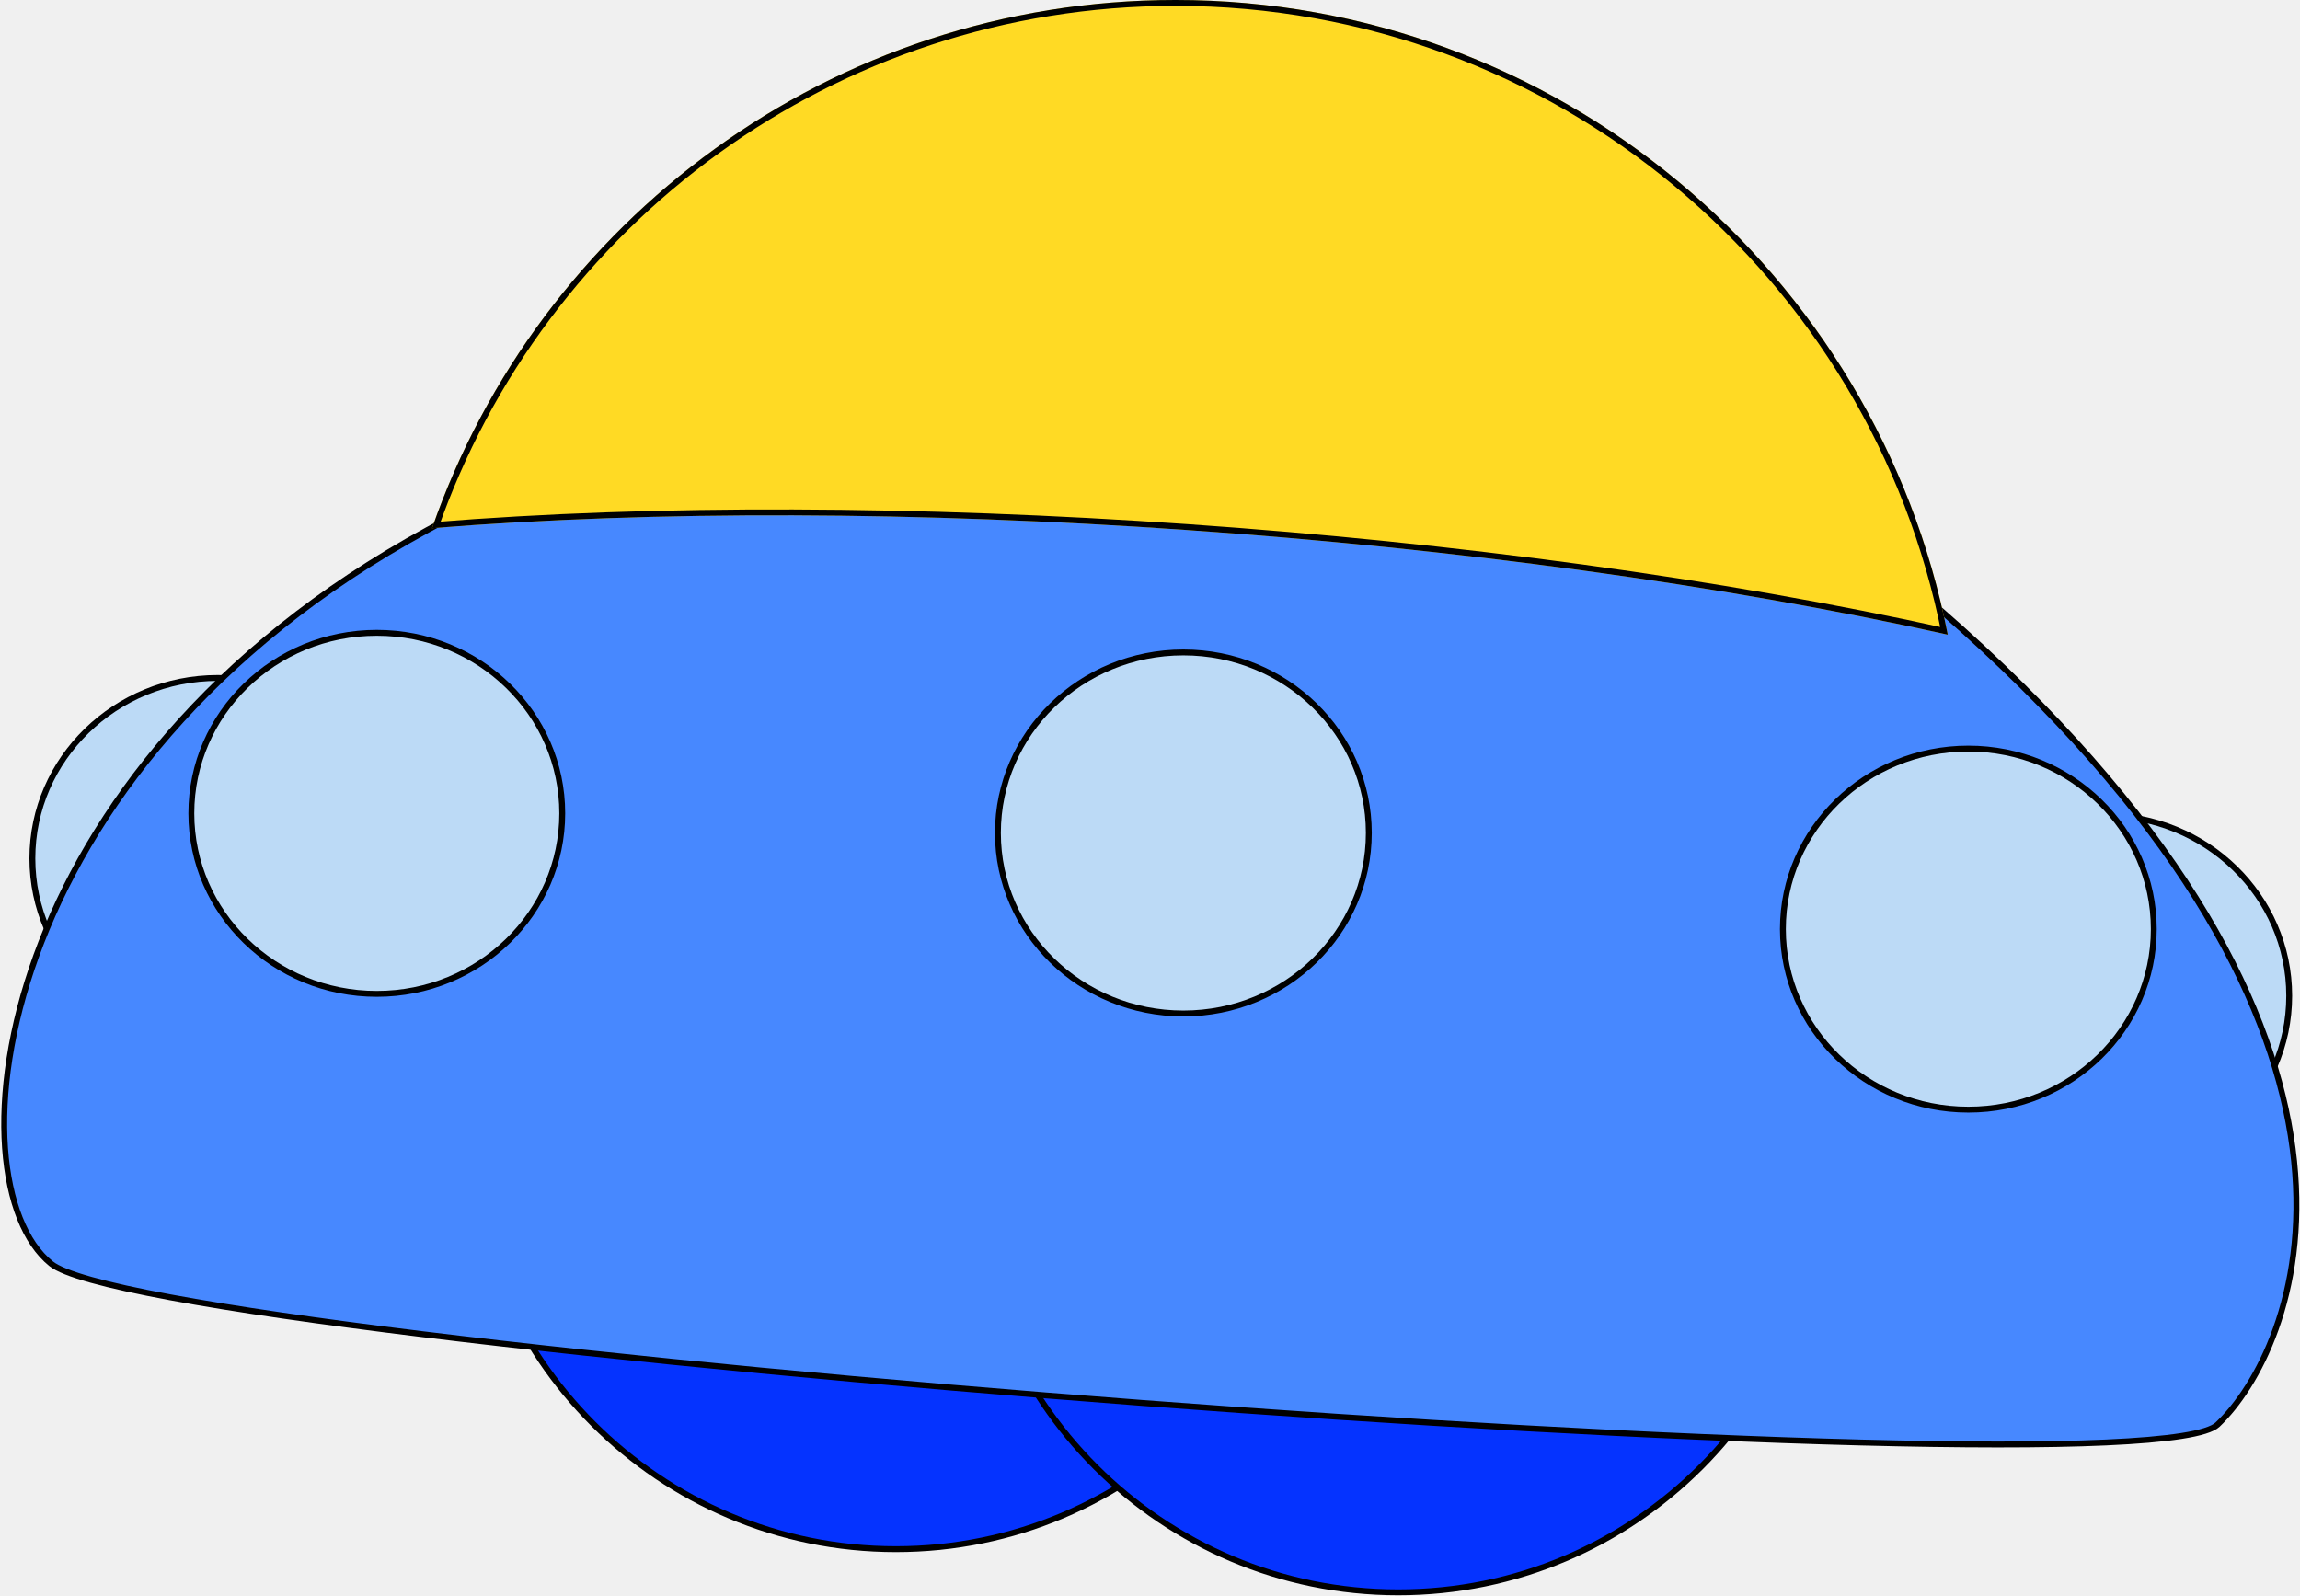
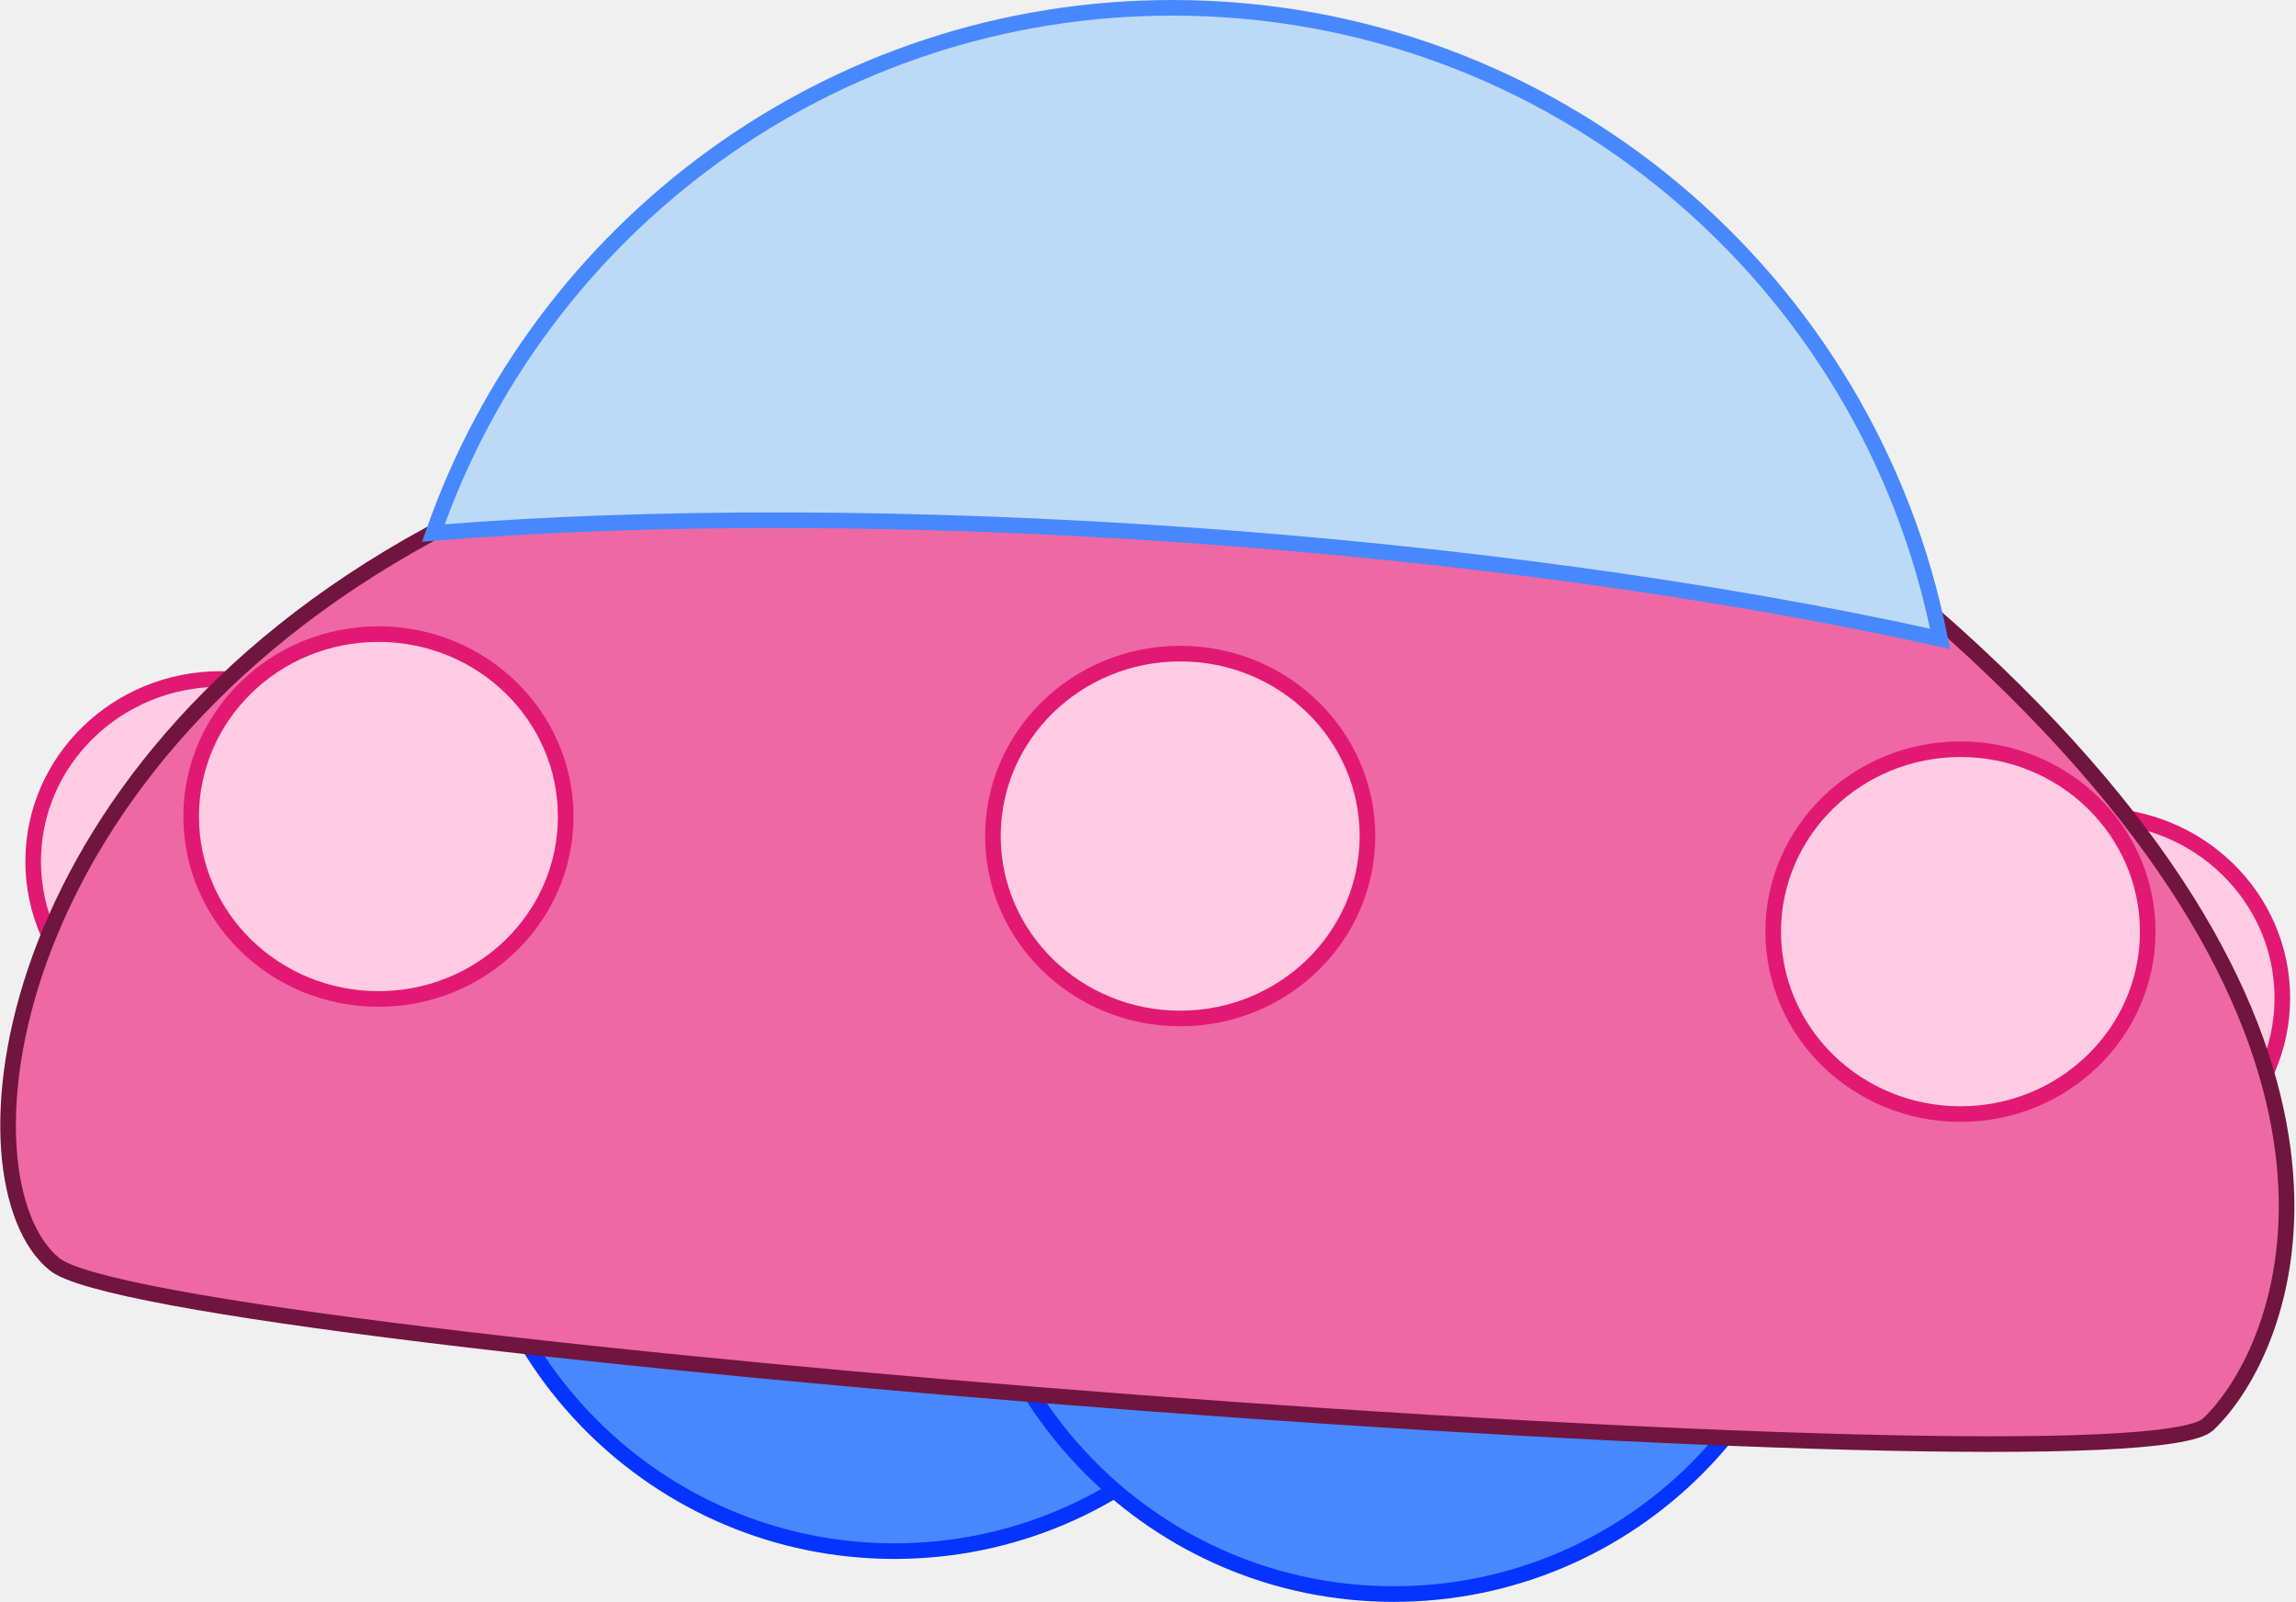
- <svg xmlns="http://www.w3.org/2000/svg" width="1172" height="813" viewBox="0 0 1172 813" fill="none">
-   <circle cx="456.5" cy="571.5" r="218" fill="#0533FF" stroke="black" stroke-width="3" />
-   <circle cx="712.5" cy="593.5" r="218" fill="#0533FF" stroke="black" stroke-width="3" />
-   <path d="M205.5 437.5C205.5 488.273 163.228 529.5 111 529.5C58.772 529.5 16.5 488.273 16.5 437.5C16.5 386.727 58.772 345.5 111 345.5C163.228 345.5 205.5 386.727 205.5 437.5Z" fill="#BCDAF6" stroke="black" stroke-width="3" />
-   <path d="M1166.5 507.5C1166.5 558.273 1124.23 599.5 1072 599.5C1019.77 599.5 977.5 558.273 977.5 507.5C977.5 456.727 1019.77 415.5 1072 415.5C1124.23 415.5 1166.5 456.727 1166.5 507.5Z" fill="#BCDAF6" stroke="black" stroke-width="3" />
-   <path d="M218 270C442 148 438 188 472 200C506 212 566 124 566 124C566 124 594 206 638 222C682 238 786 122 1010 330C1234 538 1170 688 1130 726C1090 764 78 686 26 644C-26 602 -6 392 218 270Z" fill="#4788FF" stroke="black" stroke-width="3" />
-   <path d="M697.5 424.5C697.5 475.273 655.228 516.5 603 516.5C550.772 516.5 508.5 475.273 508.5 424.5C508.5 373.727 550.772 332.5 603 332.5C655.228 332.5 697.5 373.727 697.5 424.5Z" fill="#BCDAF6" stroke="black" stroke-width="3" />
-   <path d="M286.5 414.5C286.5 465.273 244.228 506.5 192 506.5C139.772 506.5 97.5 465.273 97.5 414.5C97.5 363.727 139.772 322.5 192 322.5C244.228 322.5 286.5 363.727 286.5 414.5Z" fill="#BCDAF6" stroke="black" stroke-width="3" />
-   <path d="M1097.5 473.5C1097.5 524.273 1055.23 565.5 1003 565.5C950.772 565.5 908.5 524.273 908.5 473.5C908.5 422.727 950.772 381.5 1003 381.5C1055.23 381.5 1097.5 422.727 1097.5 473.5Z" fill="#BCDAF6" stroke="black" stroke-width="3" />
-   <mask id="path-9-inside-1_1_65" fill="white">
-     <path fill-rule="evenodd" clip-rule="evenodd" d="M992.503 323.429C761.196 272.058 447.426 250.7 220.17 269.181C274.694 112.469 423.713 0 599 0C793.928 0 956.371 139.085 992.503 323.429Z" />
-   </mask>
-   <path fill-rule="evenodd" clip-rule="evenodd" d="M992.503 323.429C761.196 272.058 447.426 250.7 220.17 269.181C274.694 112.469 423.713 0 599 0C793.928 0 956.371 139.085 992.503 323.429Z" fill="#FFDA24" />
-   <path d="M220.17 269.181L217.337 268.195L215.823 272.544L220.413 272.171L220.17 269.181ZM992.503 323.429L991.853 326.357L996.329 327.351L995.447 322.852L992.503 323.429ZM220.413 272.171C447.366 253.715 760.835 275.051 991.853 326.357L993.153 320.5C761.556 269.065 447.485 247.686 219.927 266.19L220.413 272.171ZM223.003 270.166C277.121 114.623 425.029 3 599 3V-3C422.397 -3 272.267 110.315 217.337 268.195L223.003 270.166ZM599 3C792.466 3 953.698 141.043 989.559 324.006L995.447 322.852C959.044 137.127 795.39 -3 599 -3V3Z" fill="black" mask="url(#path-9-inside-1_1_65)" />
+ <svg xmlns="http://www.w3.org/2000/svg" width="1177" height="821" viewBox="0 0 1177 821" fill="none">
+   <circle cx="458.5" cy="575.5" r="219.5" fill="#4788FF" stroke="#0533FF" stroke-width="8" />
+   <circle cx="714.5" cy="597.5" r="219.5" fill="#4788FF" stroke="#0533FF" stroke-width="8" />
+   <ellipse cx="113" cy="441.5" rx="96" ry="93.5" fill="#FFCCE3" stroke="#E11973" stroke-width="8" />
+   <ellipse cx="1074" cy="511.5" rx="96" ry="93.5" fill="#FFCCE3" stroke="#E11973" stroke-width="8" />
+   <path d="M220 274C444 152 440 192 474 204C508 216 568 128 568 128C568 128 596 210 640 226C684 242 788 126 1012 334C1236 542 1172 692 1132 730C1092 768 80 690 28 648C-24 606 -4 396 220 274Z" fill="#EE68A4" stroke="#70153E" stroke-width="8" />
+   <ellipse cx="605" cy="428.5" rx="96" ry="93.5" fill="#FFCCE3" stroke="#E11973" stroke-width="8" />
+   <ellipse cx="194" cy="418.5" rx="96" ry="93.5" fill="#FFCCE3" stroke="#E11973" stroke-width="8" />
+   <ellipse cx="1005" cy="477.5" rx="96" ry="93.5" fill="#FFCCE3" stroke="#E11973" stroke-width="8" />
+   <path fill-rule="evenodd" clip-rule="evenodd" d="M994.503 327.429C763.196 276.058 449.426 254.7 222.17 273.181C276.694 116.469 425.713 4 601 4C795.928 4 958.371 143.085 994.503 327.429Z" fill="#BCDAF6" />
+   <path d="M222.17 273.181L218.392 271.866L216.374 277.665L222.494 277.167L222.17 273.181ZM994.503 327.429L993.636 331.334L999.604 332.659L998.428 326.659L994.503 327.429ZM222.494 277.167C449.347 258.72 762.715 280.049 993.636 331.334L995.37 323.524C763.677 272.067 449.505 250.681 221.846 269.194L222.494 277.167ZM225.948 274.495C279.93 119.341 427.467 8 601 8V0C423.958 0 273.458 113.597 218.392 271.866L225.948 274.495ZM601 8C793.979 8 954.807 145.695 990.578 328.198L998.428 326.659C961.936 140.475 797.877 0 601 0V8Z" fill="#4788FF" />
</svg>
